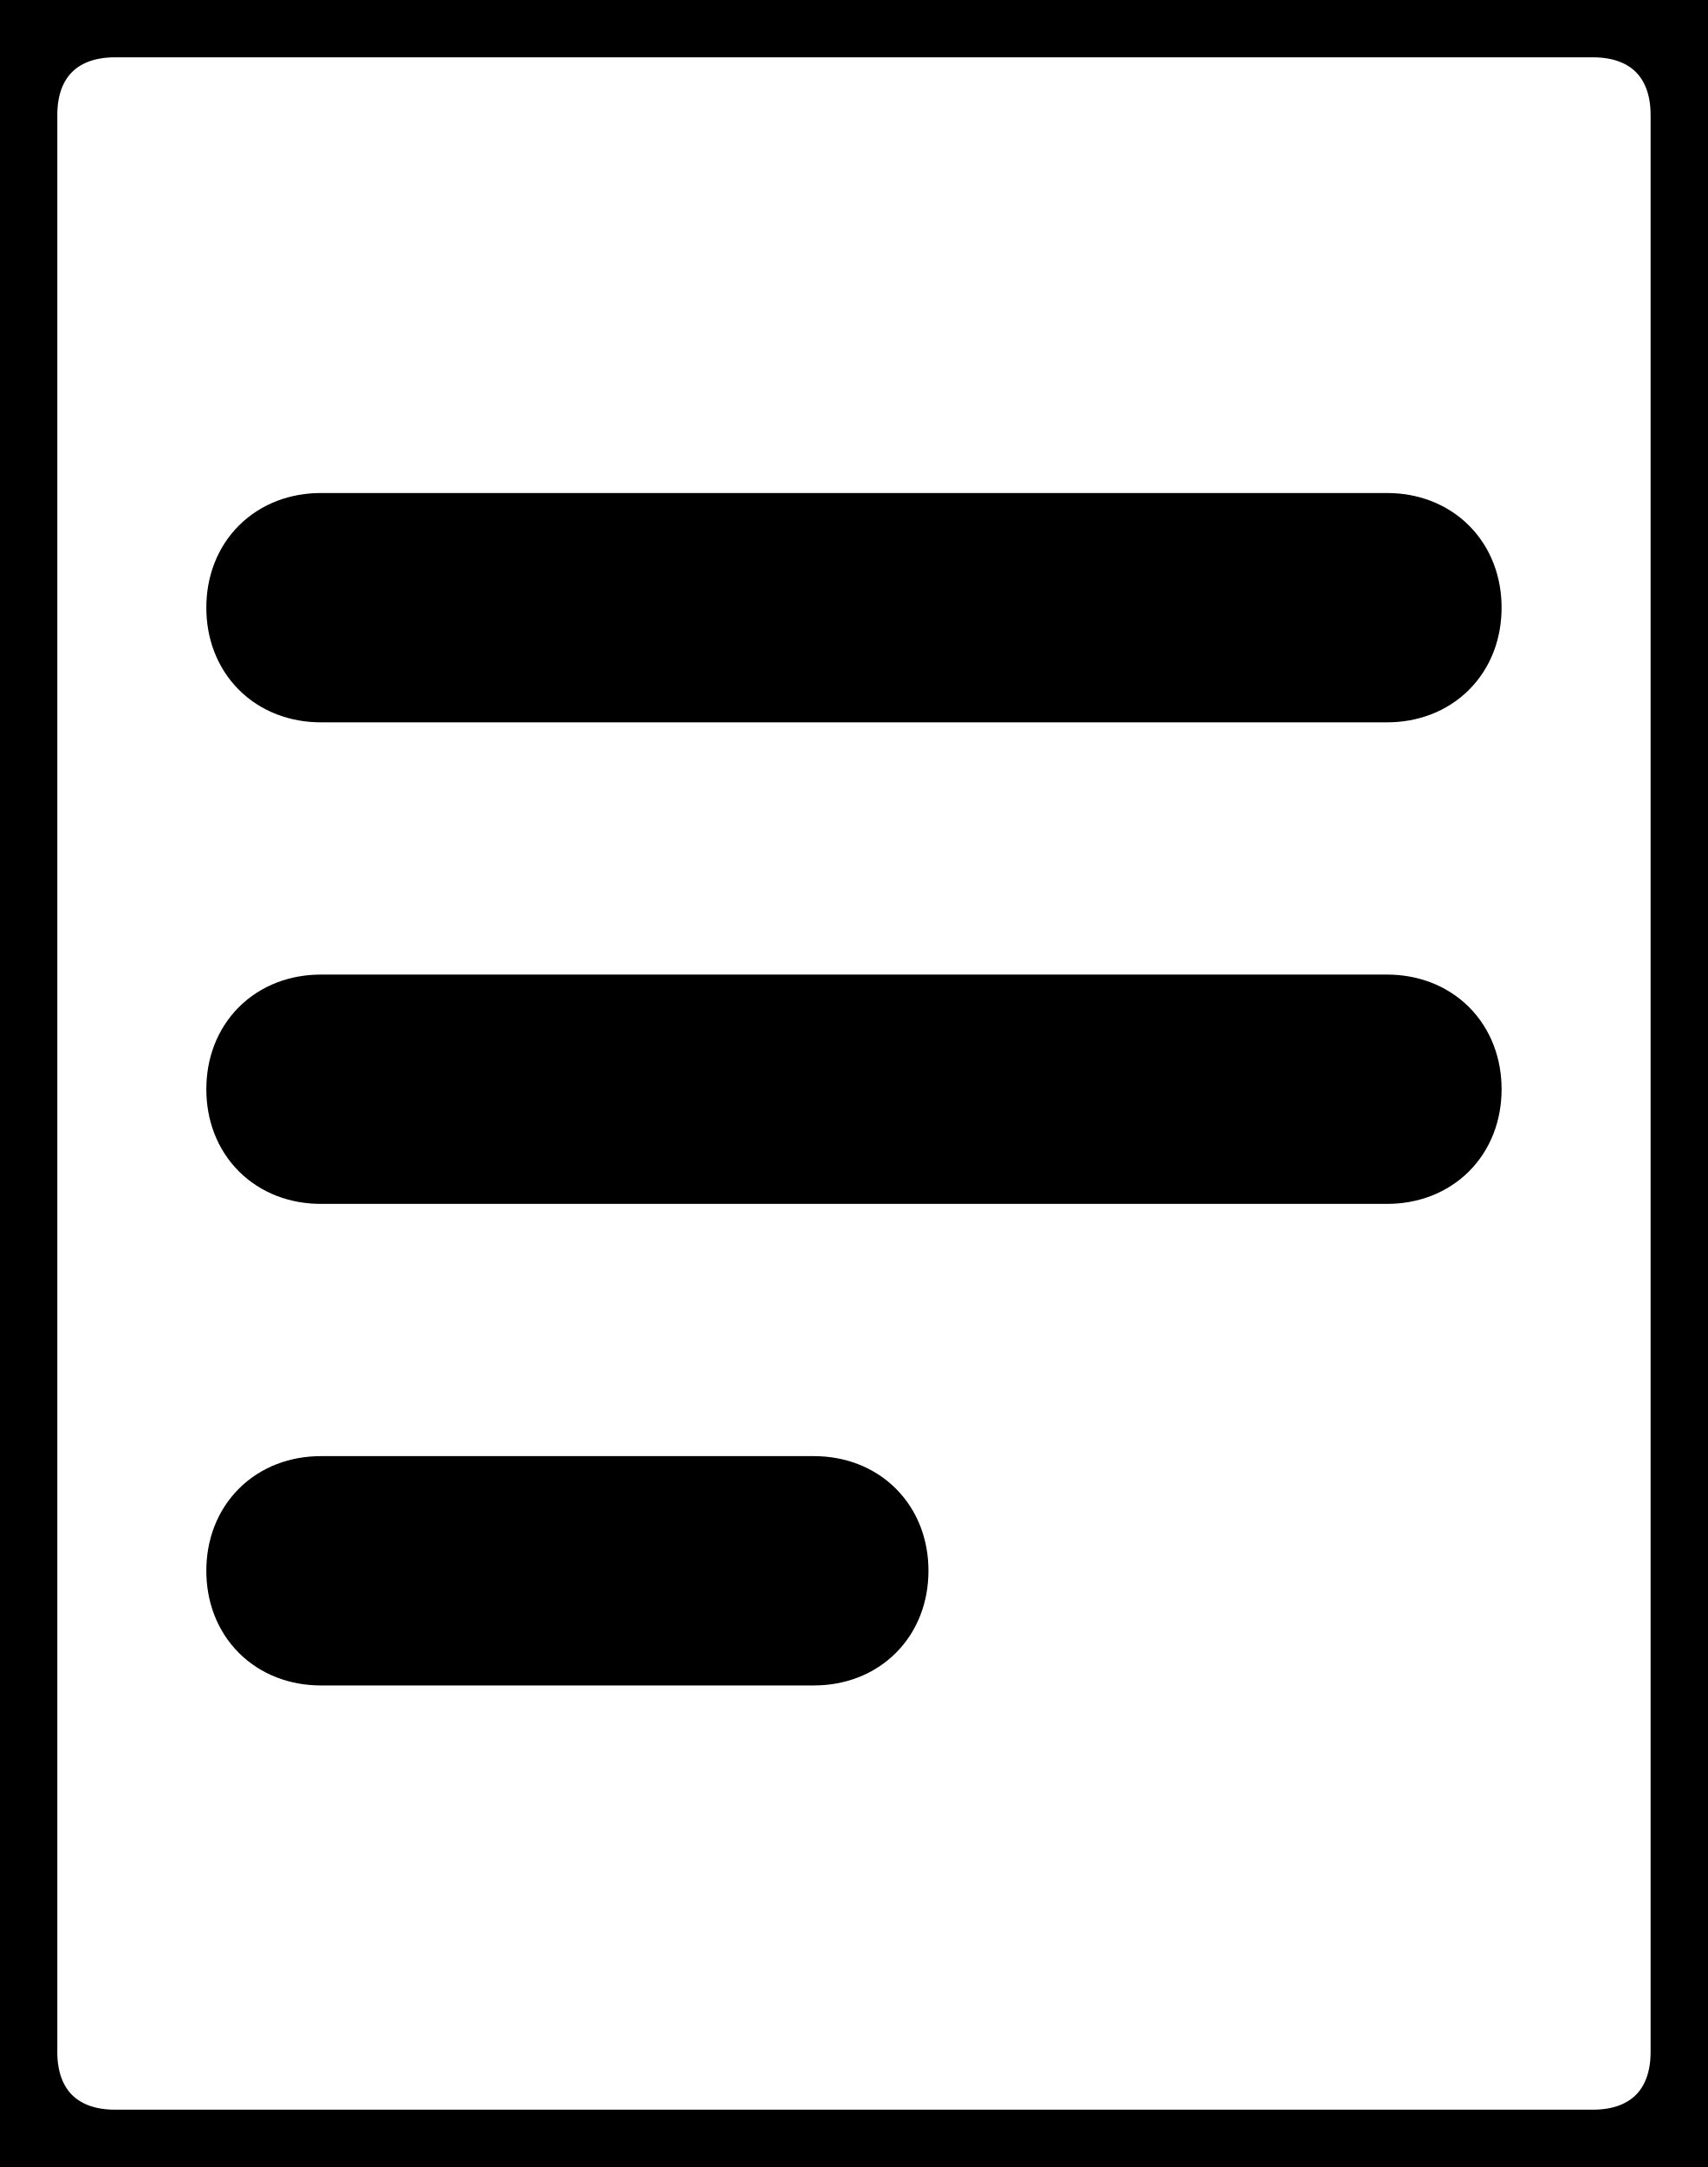
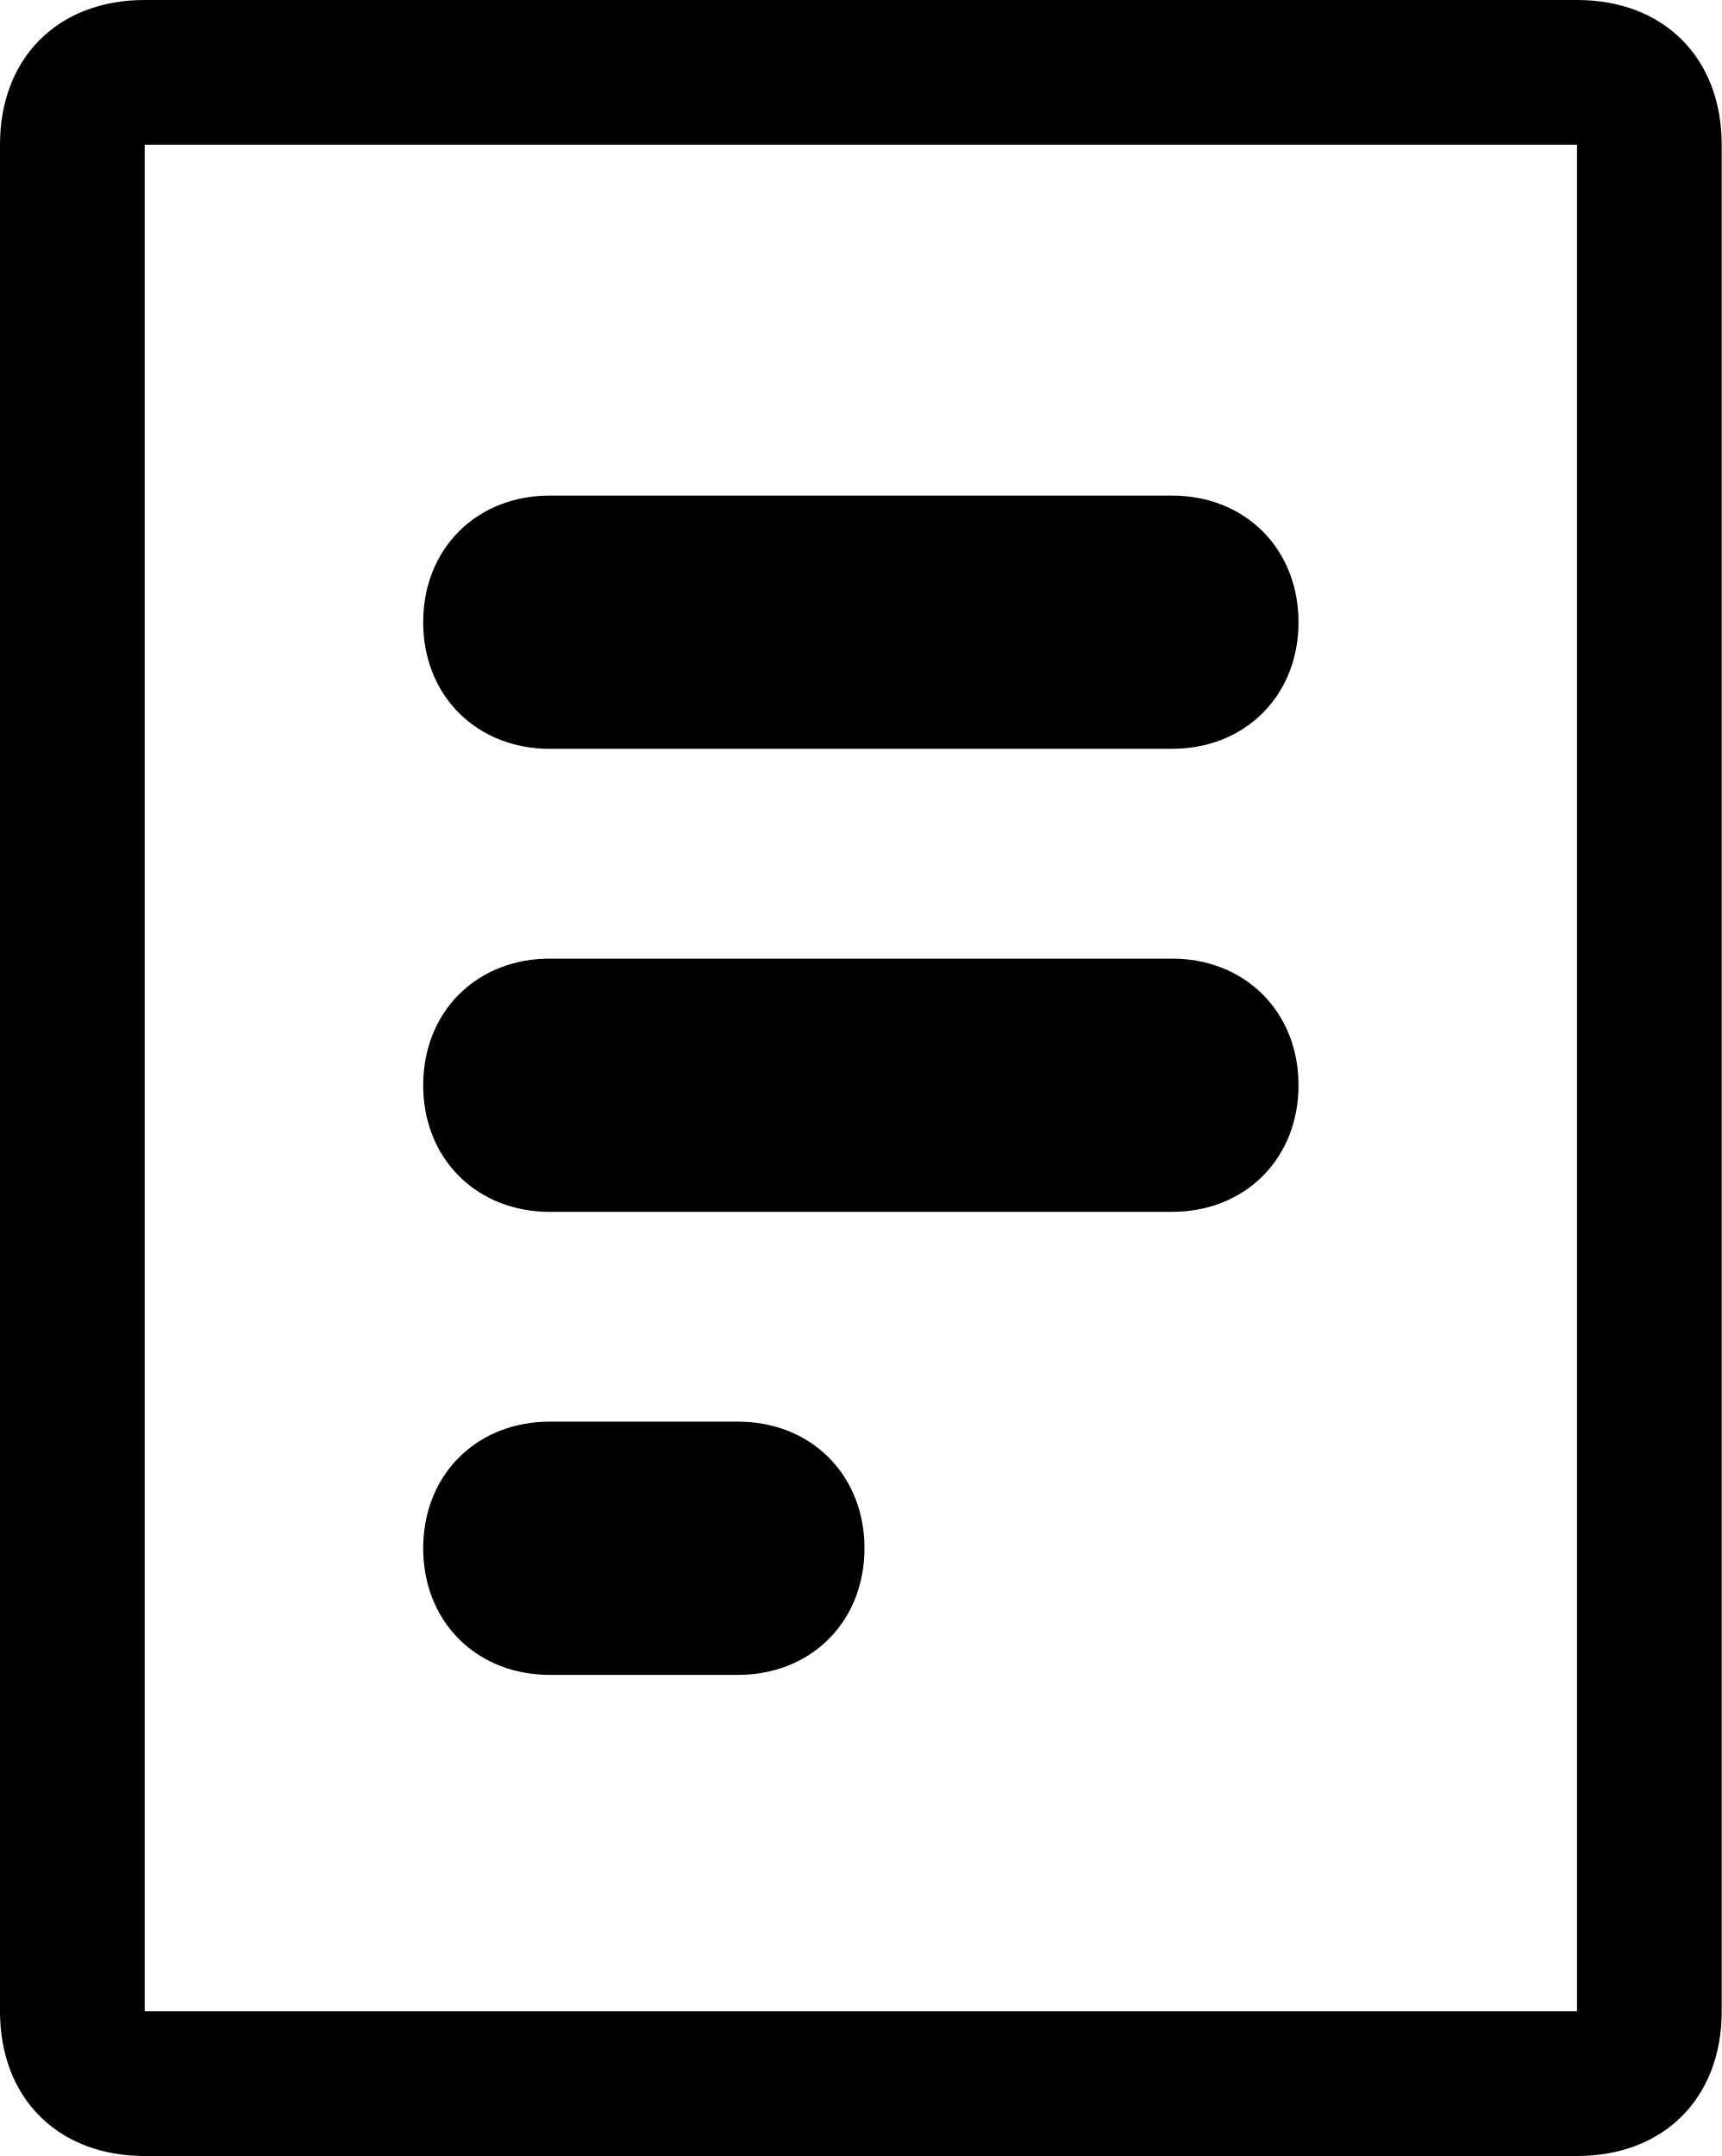
- <svg xmlns="http://www.w3.org/2000/svg" version="1.1" id="Layer_1" x="0px" y="0px" viewBox="0 0 14.9 18.9" style="enable-background:new 0 0 14.9 18.9;" xml:space="preserve">
+ <svg xmlns="http://www.w3.org/2000/svg" version="1.1" id="Layer_1" x="0px" y="0px" viewBox="0 0 11.9 14.9" style="enable-background:new 0 0 11.9 14.9;" xml:space="preserve">
  <style type="text/css">
- 	.st0{fill:none;stroke:rgba(0,0,0,0.2);stroke-width:1px;}
- 	.st1{fill:none;stroke:rgba(0,0,0,1);stroke-width:1px;}
+ 	.st0{fill:none;}
+ 	.st1{stroke:#000000;stroke-width:0.75;stroke-miterlimit:10;}
</style>
  <path class="st0" d="M-406.2-402.7h612v792h-612V-402.7z" />
  <path class="st0" d="M-406.2-402.7h612v792h-612V-402.7z" />
  <path class="st0" d="M-407.2-402.7h612v792h-612V-402.7z" />
  <path class="st0" d="M-407.2-402.7h612v792h-612V-402.7z" />
  <path class="st0" d="M-407.2-402.7h612v792h-612V-402.7z" />
-   <path class="st1" d="M13.9,0H1C0.4,0,0,0.4,0,1v16.9c0,0.6,0.4,1,1,1h12.9c0.6,0,1-0.4,1-1V1C14.9,0.4,14.5,0,13.9,0z M7.1,14.2H2.8  c-0.3,0-0.5-0.2-0.5-0.5s0.2-0.5,0.5-0.5h4.3c0.3,0,0.5,0.2,0.5,0.5S7.4,14.2,7.1,14.2z M12.1,10H2.8c-0.3,0-0.5-0.2-0.5-0.5  S2.5,9,2.8,9h9.3c0.3,0,0.5,0.2,0.5,0.5S12.4,10,12.1,10z M12.1,5.8H2.8c-0.3,0-0.5-0.2-0.5-0.5s0.2-0.5,0.5-0.5h9.3  c0.3,0,0.5,0.2,0.5,0.5S12.4,5.8,12.1,5.8z" />
+   <g>
+     <path d="M10.9,1v12.9H1V1H10.9 M10.9,0H1C0.4,0,0,0.4,0,1v12.9c0,0.6,0.4,1,1,1h9.9c0.6,0,1-0.4,1-1V1C11.9,0.4,11.5,0,10.9,0   L10.9,0z" />
+   </g>
+   <path class="st1" d="M5.1,11.2H3.8c-0.3,0-0.5-0.2-0.5-0.5s0.2-0.5,0.5-0.5h1.3c0.3,0,0.5,0.2,0.5,0.5S5.4,11.2,5.1,11.2z" />
+   <path class="st1" d="M8.1,8H3.8C3.5,8,3.3,7.8,3.3,7.5S3.5,7,3.8,7h4.3c0.3,0,0.5,0.2,0.5,0.5S8.4,8,8.1,8z" />
+   <path class="st1" d="M8.1,4.8H3.8c-0.3,0-0.5-0.2-0.5-0.5s0.2-0.5,0.5-0.5h4.3c0.3,0,0.5,0.2,0.5,0.5S8.4,4.8,8.1,4.8z" />
</svg>
